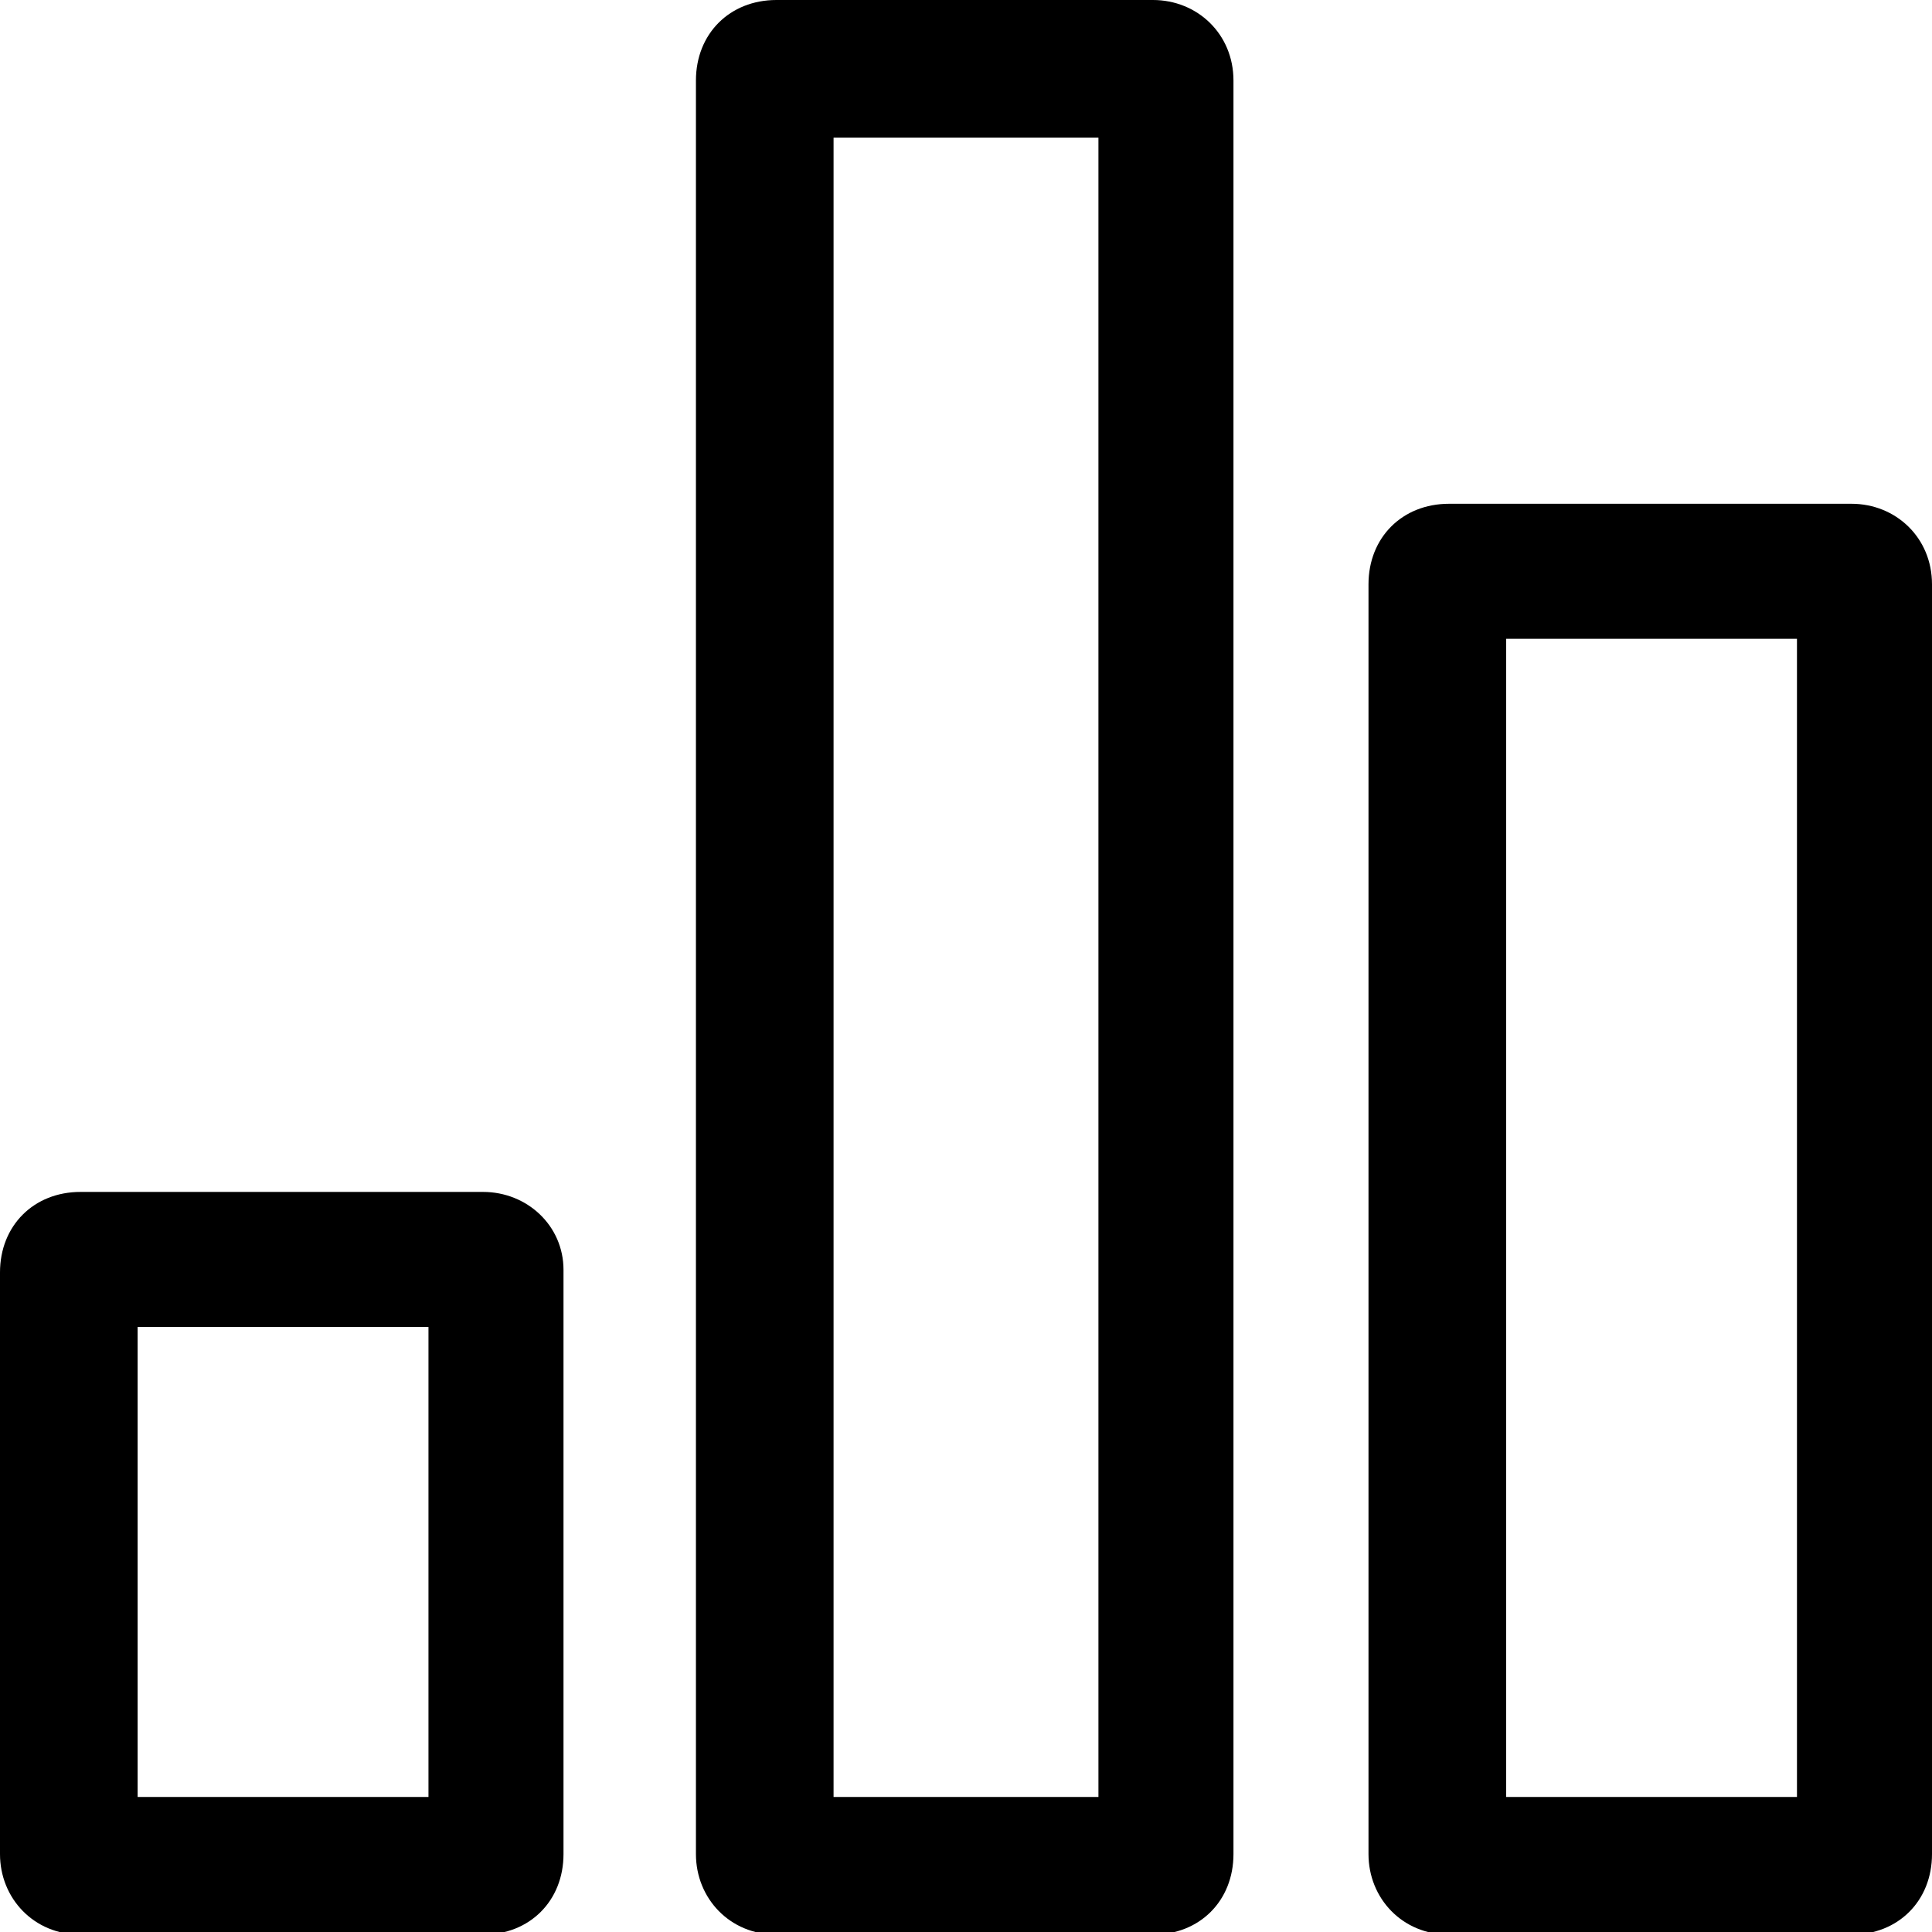
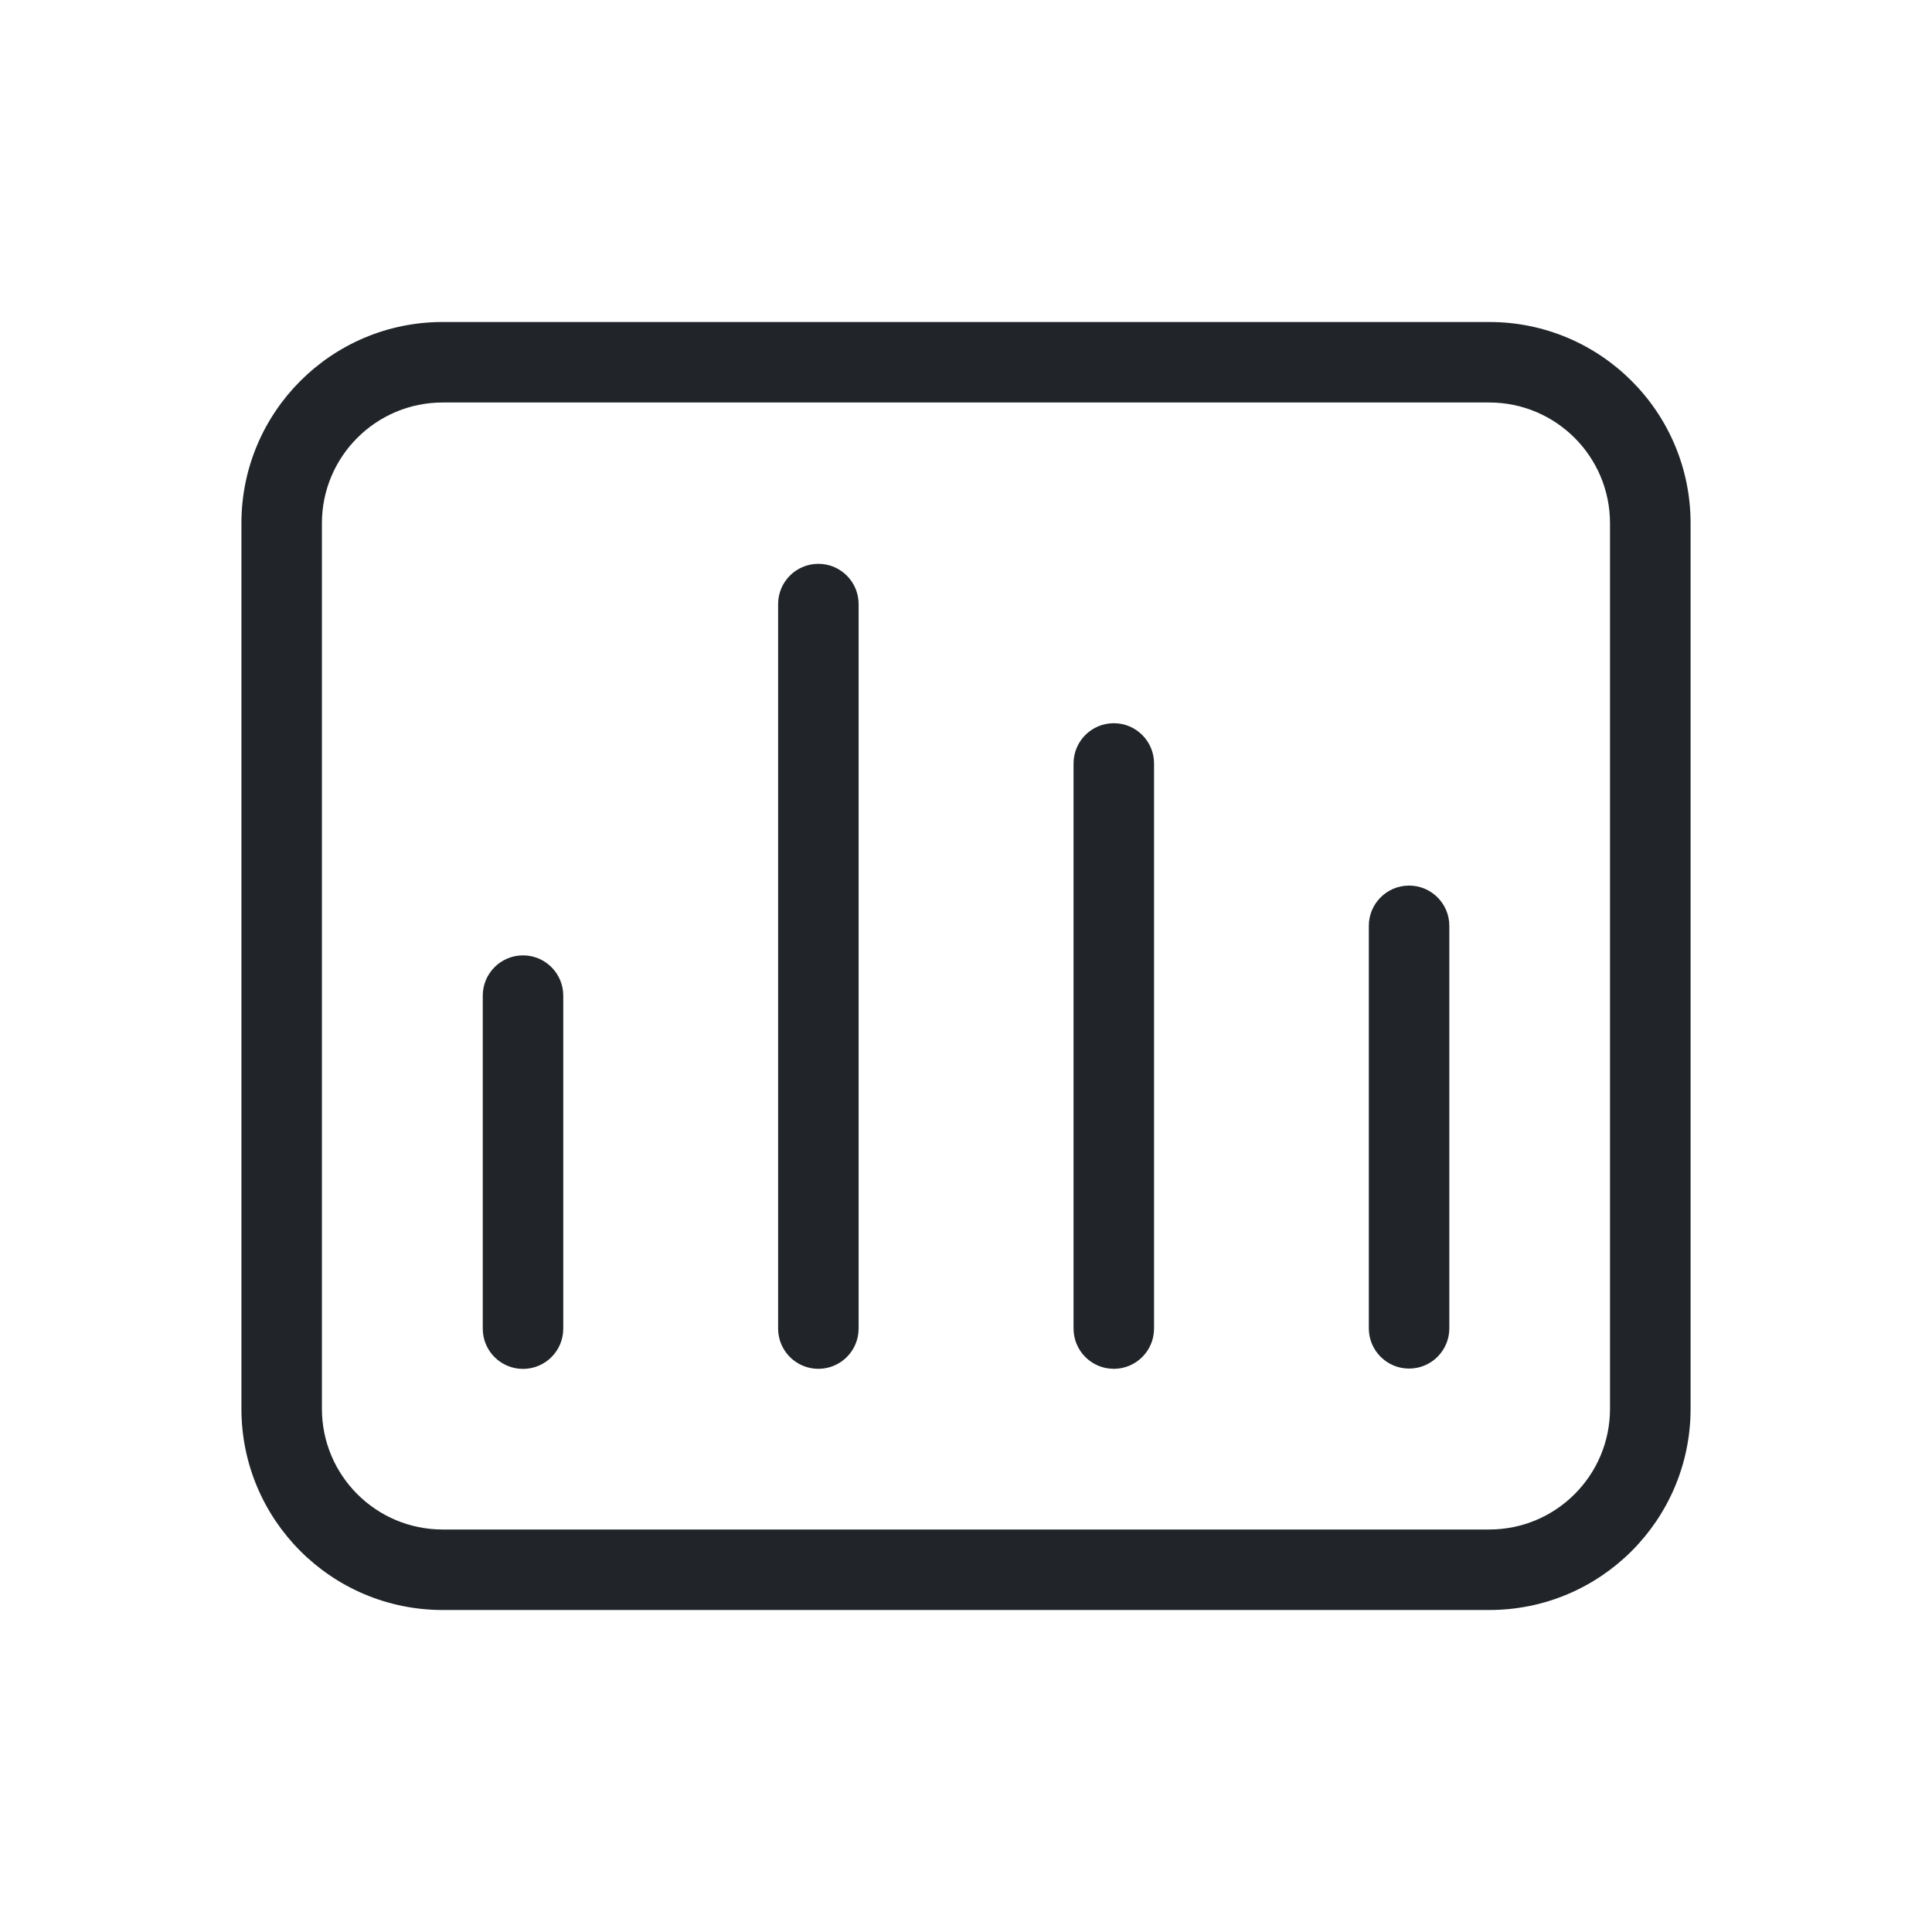
- <svg xmlns="http://www.w3.org/2000/svg" width="74.4" height="74.4" style="enable-background:new 0 0 74.4 74.4" xml:space="preserve" preserveAspectRatio="xMinYMid meet">
-   <path d="M18.6 45.9H3.1C1.3 45.9 0 47.2 0 49v22.4c0 1.7 1.3 3.1 3.1 3.1h15.5c1.8 0 3.1-1.3 3.1-3.1V48.9c0-1.7-1.4-3-3.1-3zm-2.1 23.3H5.3V51.1h11.2v18.1zM44.4 0H29.9c-1.8 0-3.1 1.3-3.1 3.1v68.3c0 1.7 1.3 3.1 3.1 3.1h14.5c1.8 0 3.1-1.3 3.1-3.1V3.1c0-1.8-1.4-3.1-3.1-3.1zm-2.1 69.2H32.1V5.3h10.2v63.9zM71.3 19.4H55.8c-1.8 0-3.1 1.3-3.1 3.1v48.9c0 1.7 1.3 3.1 3.1 3.1h15.5c1.8 0 3.1-1.3 3.1-3.1V22.5c0-1.8-1.4-3.1-3.1-3.1zm-2.1 49.8H58V24.6h11.2v44.6z" />
+ <svg xmlns="http://www.w3.org/2000/svg" width="24" height="24" fill="none">
+   <path fill-rule="evenodd" clip-rule="evenodd" d="M5.499 4a2.5 2.5 0 0 0-2.5 2.5v11a2.5 2.5 0 0 0 2.5 2.5h13.002a2.5 2.5 0 0 0 2.5-2.5v-11A2.5 2.5 0 0 0 18.5 4H5.499Zm-1.5 2.5a1.5 1.5 0 0 1 1.5-1.5h13.002A1.5 1.5 0 0 1 20 6.5v11a1.5 1.5 0 0 1-1.5 1.5H5.499a1.5 1.5 0 0 1-1.5-1.5v-11Zm6.667 1.004a.5.5 0 1 0-1 0v9a.5.5 0 0 0 1 0v-9Zm3.17 1.48a.5.5 0 0 1 .5.5v7.02a.5.5 0 1 1-1 0v-7.02a.5.5 0 0 1 .5-.5Zm-7.339 2.884a.5.5 0 0 1 .5.5v4.137a.5.5 0 0 1-1 0v-4.137a.5.5 0 0 1 .5-.5Zm11.007-.867a.5.5 0 0 1 .5.5v5a.5.5 0 0 1-1 0v-5a.5.5 0 0 1 .5-.5Z" fill="#212529" />
</svg>
